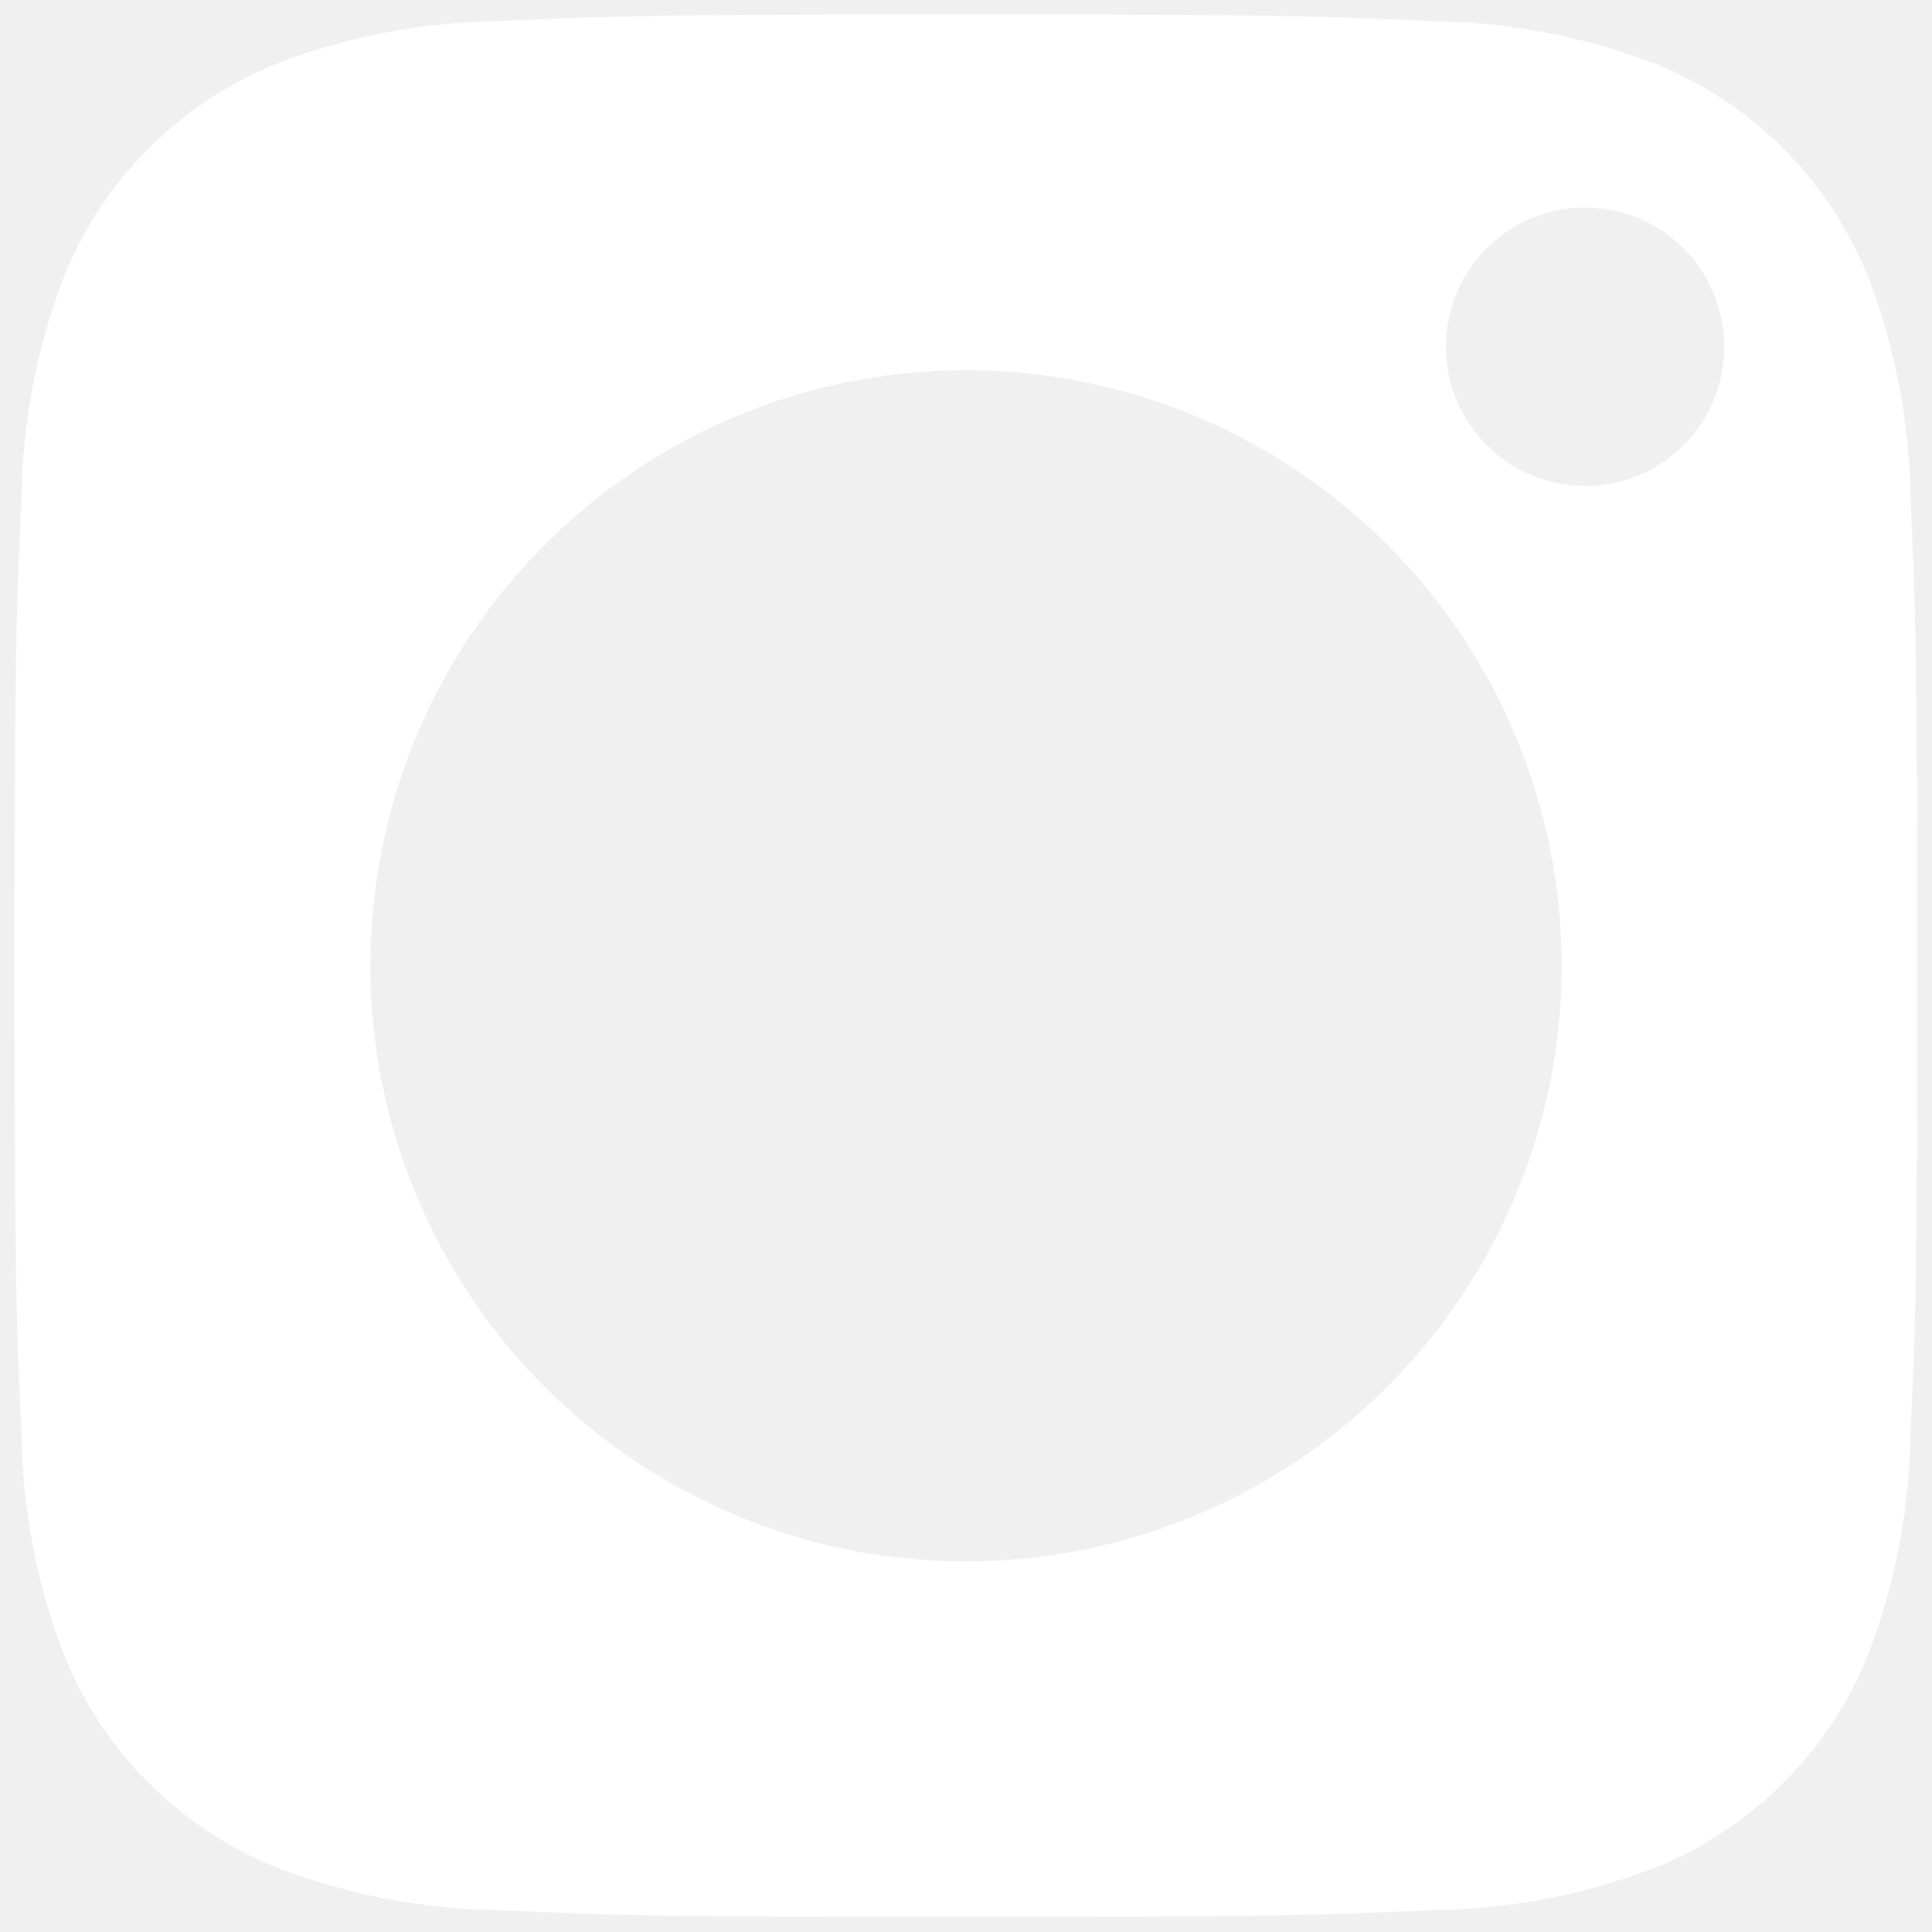
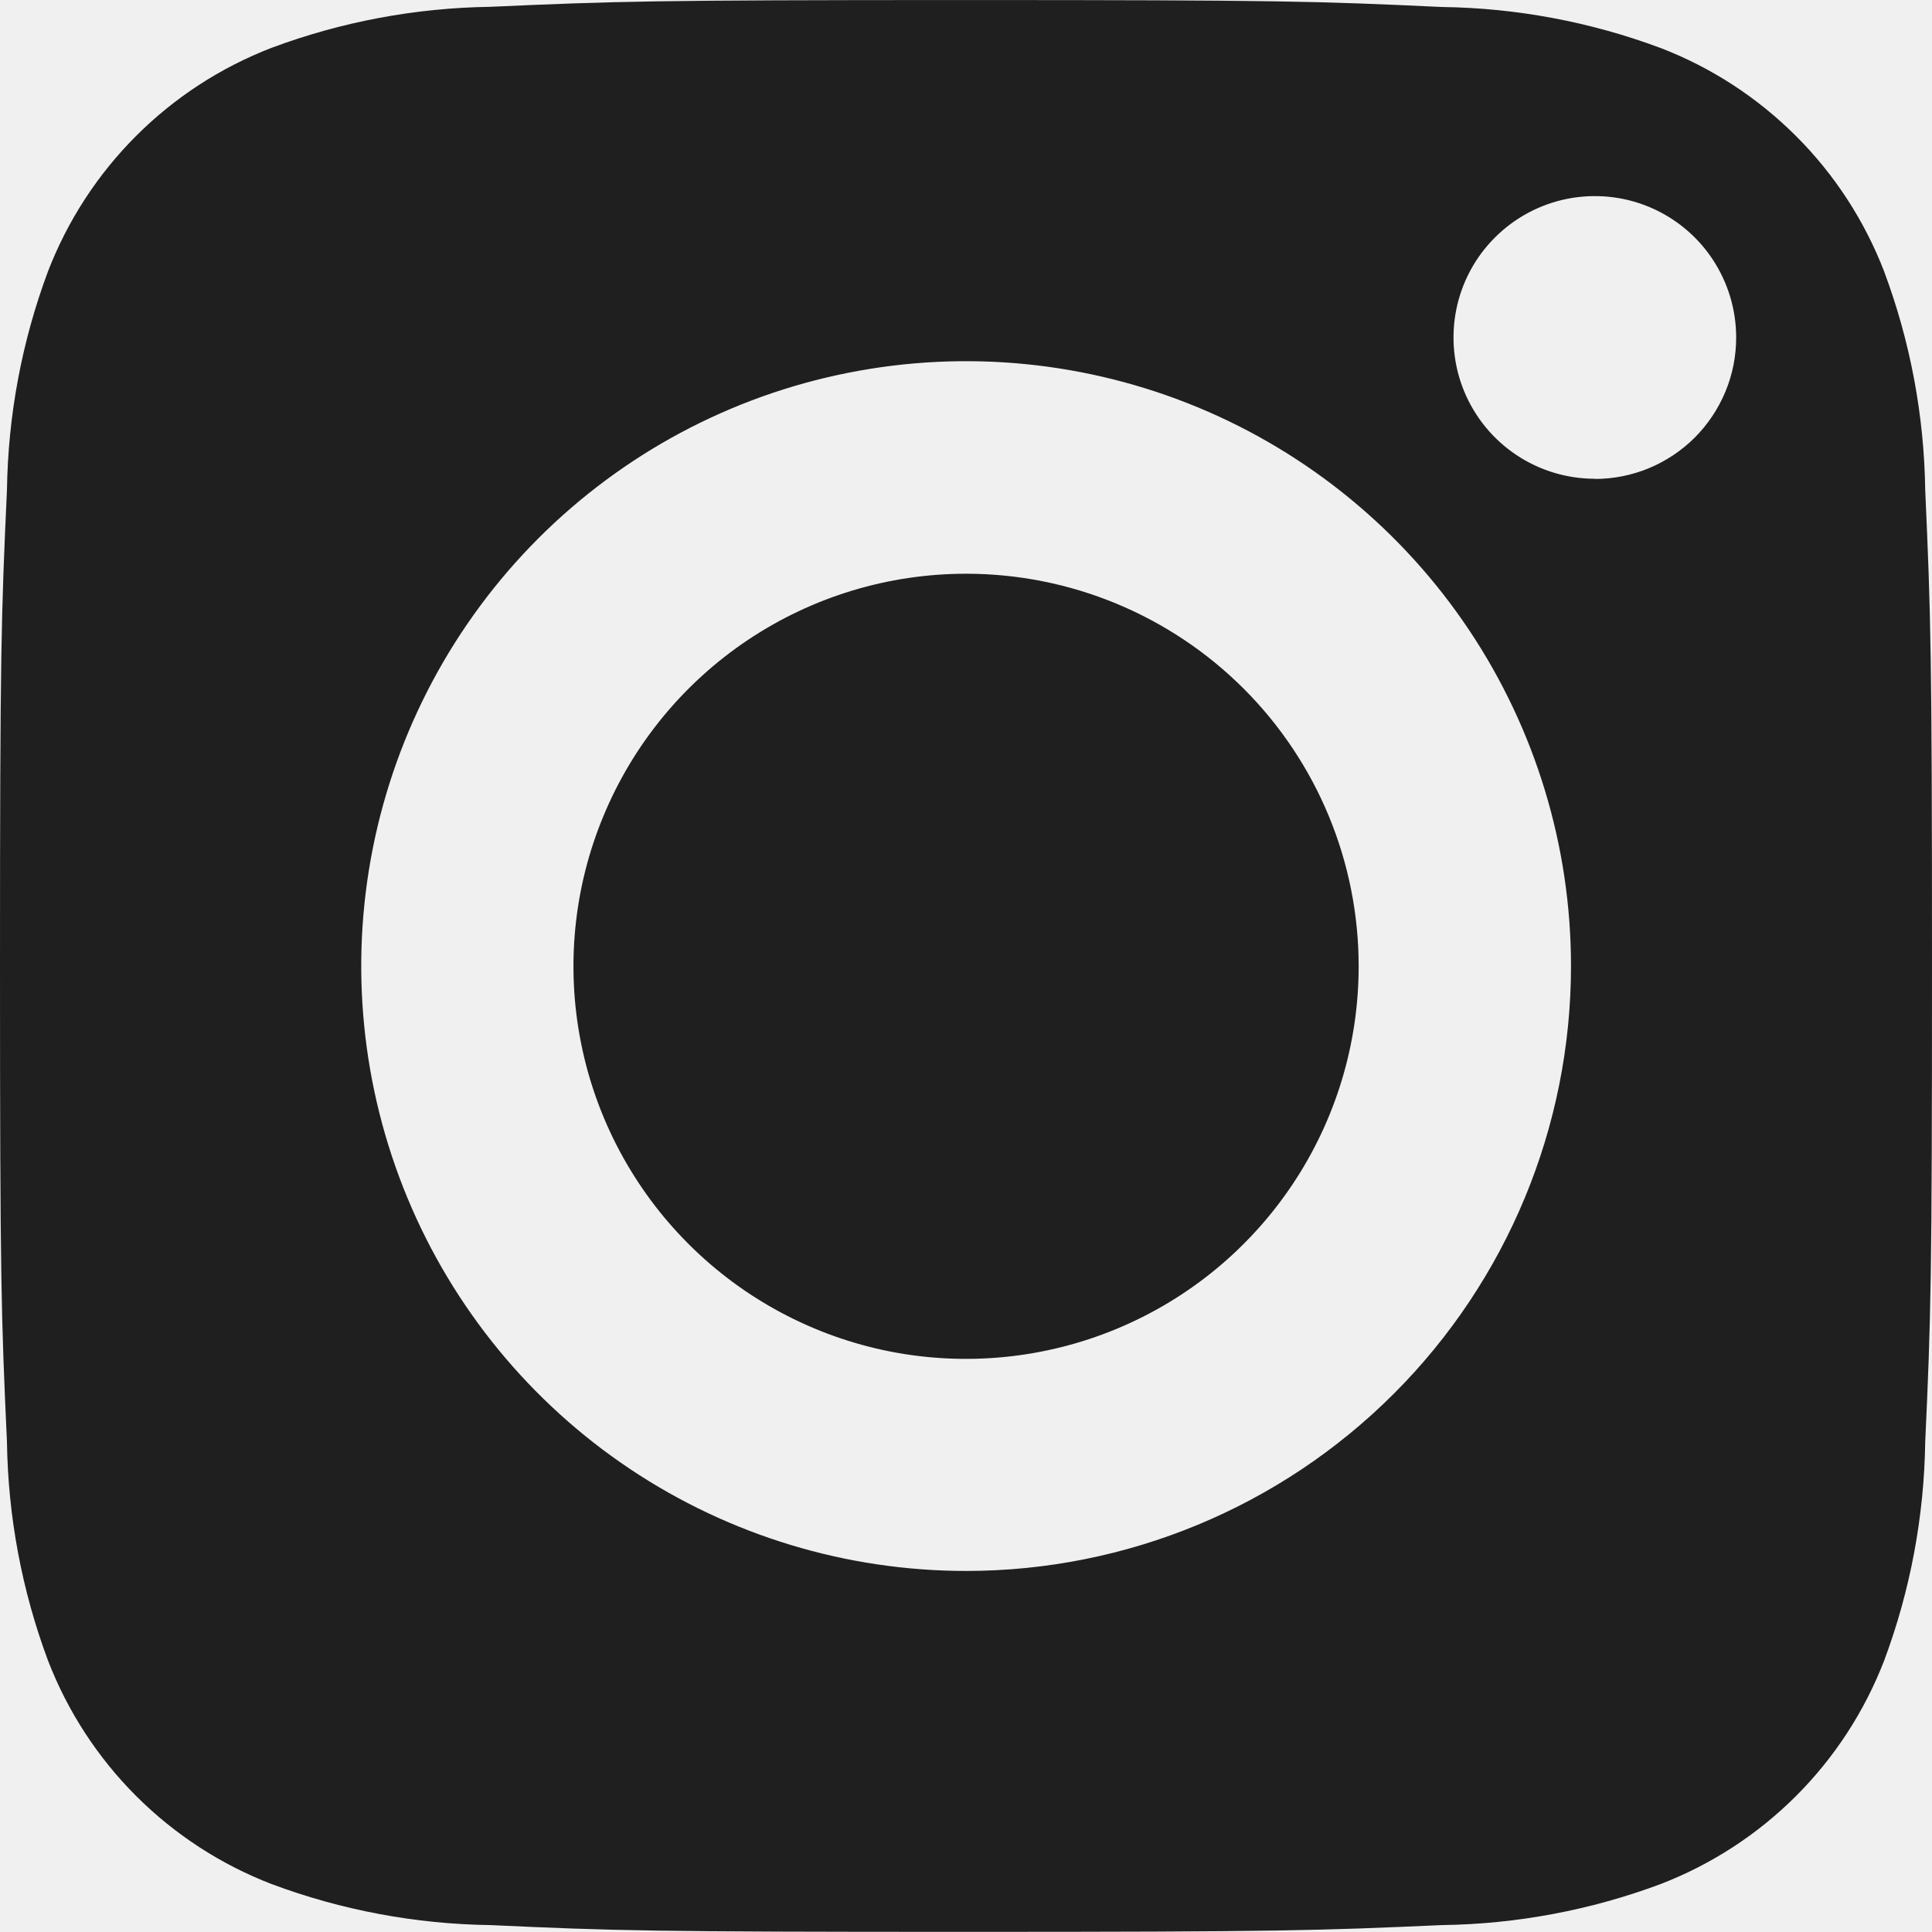
- <svg xmlns="http://www.w3.org/2000/svg" width="22" height="22" viewBox="0 0 22 22" fill="none">
-   <path d="M21.295 3.21C21.075 2.64 20.739 2.123 20.307 1.691C19.875 1.259 19.358 0.922 18.788 0.703C18.003 0.41 17.174 0.255 16.336 0.243C14.942 0.179 14.526 0.165 11 0.165C7.474 0.165 7.055 0.179 5.664 0.241C4.826 0.252 3.997 0.408 3.212 0.701C2.642 0.92 2.125 1.257 1.693 1.689C1.261 2.12 0.925 2.638 0.705 3.208C0.413 3.993 0.257 4.822 0.245 5.659C0.181 7.051 0.167 7.47 0.167 10.995C0.167 14.521 0.181 14.94 0.245 16.331C0.257 17.169 0.412 17.998 0.705 18.783C0.925 19.353 1.261 19.871 1.693 20.302C2.125 20.734 2.642 21.071 3.212 21.29C3.997 21.583 4.826 21.739 5.664 21.75C7.055 21.815 7.474 21.826 11 21.826C14.526 21.826 14.944 21.812 16.336 21.75C17.174 21.739 18.003 21.583 18.788 21.29C19.358 21.071 19.875 20.734 20.307 20.302C20.739 19.871 21.075 19.353 21.295 18.783C21.587 17.998 21.743 17.169 21.755 16.331C21.819 14.938 21.831 14.521 21.831 10.995C21.831 7.47 21.817 7.051 21.755 5.659C21.743 4.823 21.587 3.994 21.295 3.21ZM11 17.78C9.659 17.78 8.347 17.383 7.232 16.637C6.116 15.892 5.247 14.833 4.734 13.593C4.22 12.354 4.086 10.99 4.348 9.675C4.609 8.359 5.255 7.15 6.204 6.202C7.152 5.253 8.361 4.607 9.677 4.345C10.992 4.084 12.356 4.218 13.596 4.731C14.835 5.245 15.894 6.114 16.64 7.23C17.385 8.345 17.783 9.656 17.783 10.998C17.783 12.797 17.068 14.522 15.796 15.794C14.524 17.066 12.799 17.78 11 17.78ZM18.049 5.533C17.736 5.533 17.43 5.44 17.169 5.266C16.909 5.092 16.705 4.844 16.585 4.555C16.465 4.265 16.434 3.947 16.495 3.639C16.556 3.332 16.707 3.049 16.929 2.828C17.151 2.606 17.433 2.455 17.74 2.394C18.048 2.333 18.366 2.364 18.656 2.484C18.945 2.604 19.193 2.807 19.367 3.068C19.541 3.328 19.634 3.635 19.634 3.948C19.634 4.157 19.594 4.363 19.514 4.555C19.435 4.748 19.318 4.923 19.171 5.07C19.024 5.218 18.849 5.335 18.657 5.414C18.464 5.494 18.258 5.535 18.049 5.535V5.533Z" fill="white" />
+ <svg xmlns="http://www.w3.org/2000/svg" width="21.664" height="21.661" viewBox="0 0 21.664 21.661" fill="none" version="1.1" id="svg13">
+   <g clip-path="url(#clip0)" id="g6" transform="translate(-12.167,-12.1646)">
+     <path d="m 27.402,23 c 0,0.871 -0.258,1.722 -0.742,2.446 -0.484,0.724 -1.171,1.288 -1.976,1.621 -0.804,0.333 -1.69,0.42 -2.543,0.251 -0.854,-0.17 -1.638,-0.589 -2.254,-1.205 -0.616,-0.616 -1.035,-1.4 -1.205,-2.254 -0.17,-0.854 -0.083,-1.739 0.251,-2.543 0.333,-0.804 0.897,-1.492 1.621,-1.976 0.724,-0.484 1.575,-0.742 2.446,-0.742 1.168,0 2.287,0.464 3.113,1.289 0.826,0.826 1.289,1.945 1.289,3.113 z" fill="#1f1f1f" id="path2" />
+     <path d="M 33.295,15.21 C 33.075,14.64 32.739,14.122 32.307,13.691 31.875,13.259 31.358,12.922 30.788,12.703 30.003,12.41 29.174,12.254 28.336,12.243 26.942,12.178 26.526,12.165 23,12.165 c -3.526,0 -3.945,0.014 -5.336,0.076 -0.838,0.012 -1.667,0.167 -2.452,0.46 -0.57,0.22 -1.087,0.556 -1.519,0.988 -0.432,0.432 -0.768,0.949 -0.988,1.519 -0.293,0.785 -0.448,1.614 -0.46,2.452 -0.064,1.391 -0.078,1.81 -0.078,5.336 0,3.526 0.014,3.945 0.078,5.336 0.012,0.838 0.167,1.667 0.46,2.452 0.22,0.57 0.556,1.087 0.988,1.519 0.432,0.432 0.949,0.768 1.519,0.988 0.785,0.293 1.614,0.449 2.452,0.46 1.391,0.064 1.81,0.076 5.336,0.076 3.526,0 3.945,-0.014 5.336,-0.076 0.838,-0.011 1.667,-0.167 2.452,-0.46 0.57,-0.22 1.087,-0.556 1.519,-0.988 0.432,-0.432 0.768,-0.949 0.988,-1.519 0.293,-0.785 0.448,-1.614 0.46,-2.452 0.064,-1.394 0.076,-1.81 0.076,-5.336 0,-3.526 -0.014,-3.945 -0.076,-5.336 -0.012,-0.837 -0.167,-1.665 -0.46,-2.449 z M 23,29.78 c -1.341,0 -2.653,-0.398 -3.768,-1.143 -1.115,-0.745 -1.985,-1.805 -2.498,-3.044 -0.513,-1.239 -0.648,-2.603 -0.386,-3.919 0.262,-1.316 0.908,-2.524 1.856,-3.473 0.949,-0.949 2.157,-1.595 3.473,-1.856 1.316,-0.262 2.679,-0.127 3.919,0.386 1.239,0.513 2.299,1.383 3.044,2.498 0.745,1.115 1.143,2.427 1.143,3.768 0,1.799 -0.715,3.524 -1.987,4.796 -1.272,1.272 -2.997,1.987 -4.796,1.987 z m 7.05,-12.247 c -0.313,0 -0.62,-0.093 -0.88,-0.267 -0.261,-0.174 -0.464,-0.422 -0.584,-0.711 -0.12,-0.29 -0.151,-0.608 -0.09,-0.916 0.061,-0.307 0.212,-0.59 0.434,-0.811 0.222,-0.222 0.504,-0.373 0.811,-0.434 0.307,-0.061 0.626,-0.03 0.916,0.09 0.289,0.12 0.537,0.323 0.711,0.584 0.174,0.261 0.267,0.567 0.267,0.88 3e-4,0.208 -0.04,0.415 -0.12,0.607 -0.08,0.193 -0.196,0.367 -0.343,0.515 -0.147,0.147 -0.322,0.264 -0.514,0.344 -0.192,0.08 -0.399,0.121 -0.607,0.121 z" fill="#1f1f1f" id="path4" />
+   </g>
+   <defs id="defs11">
+     <clipPath id="clip0">
+       <rect width="46" height="46" fill="#ffffff" id="rect8" x="0" y="0" />
+     </clipPath>
+   </defs>
</svg>
